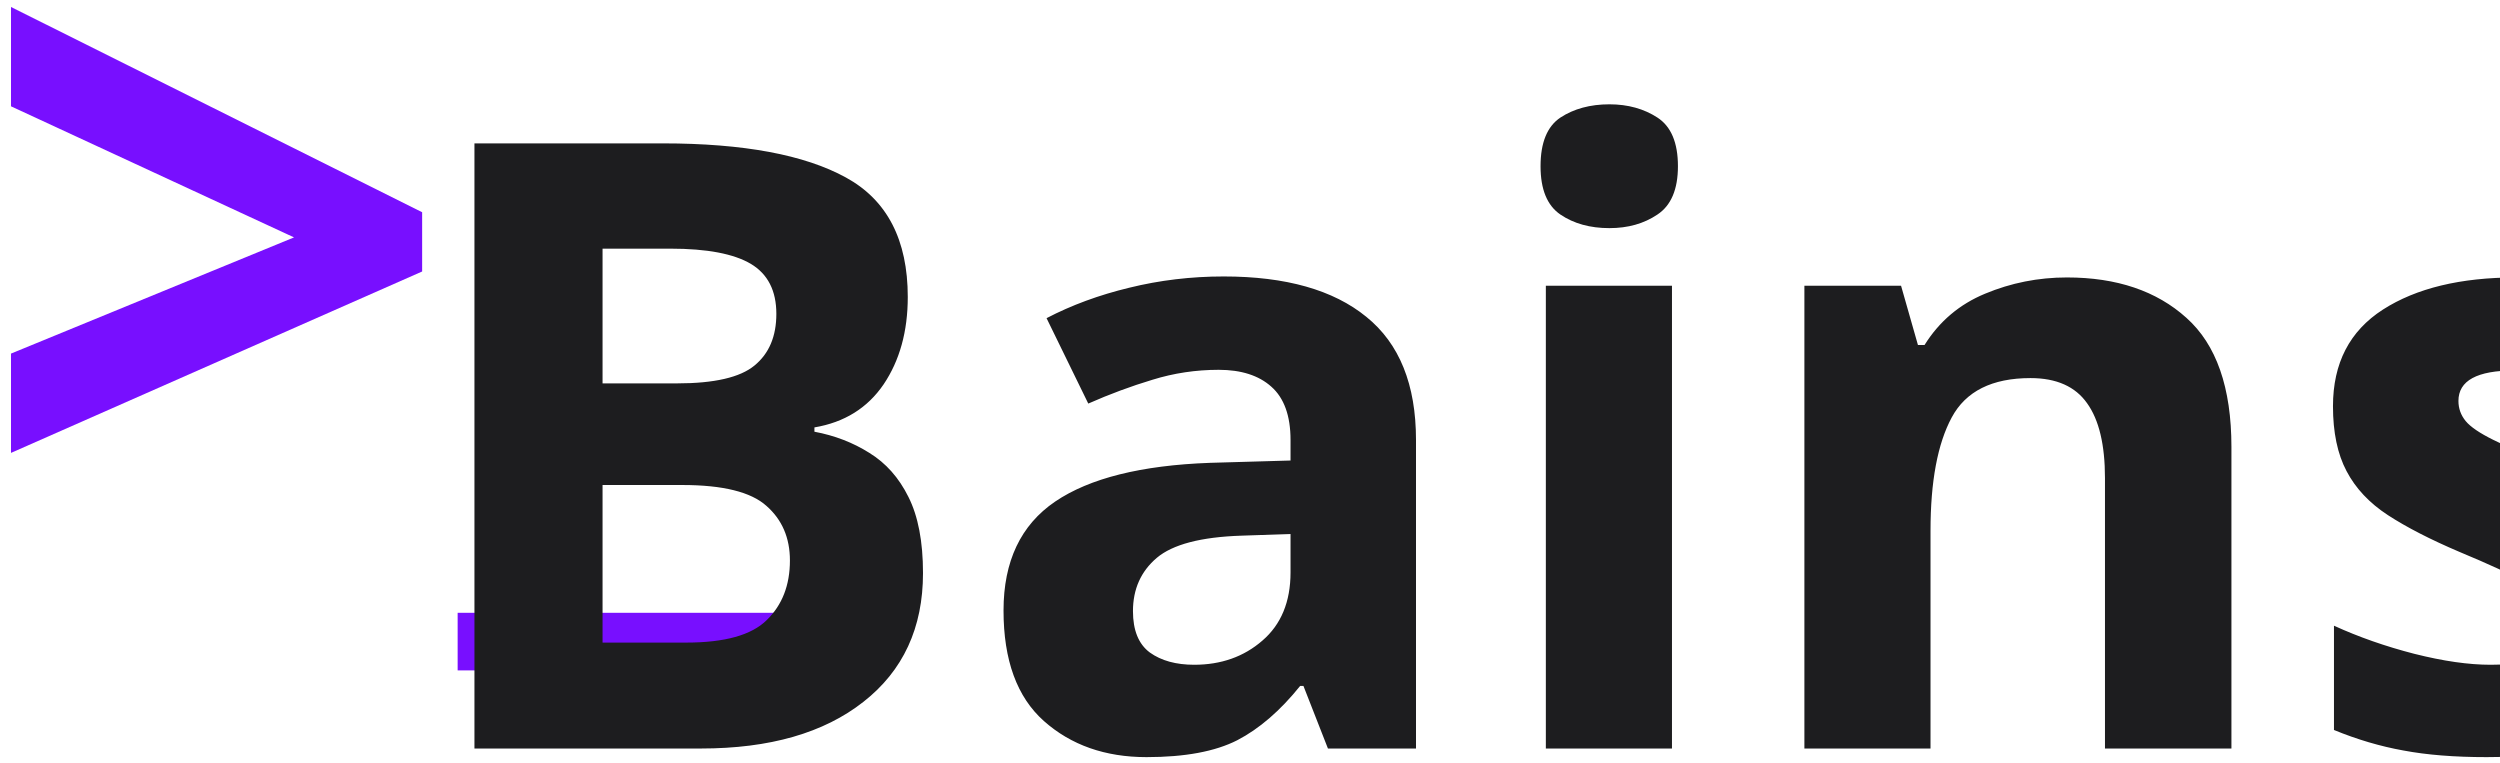
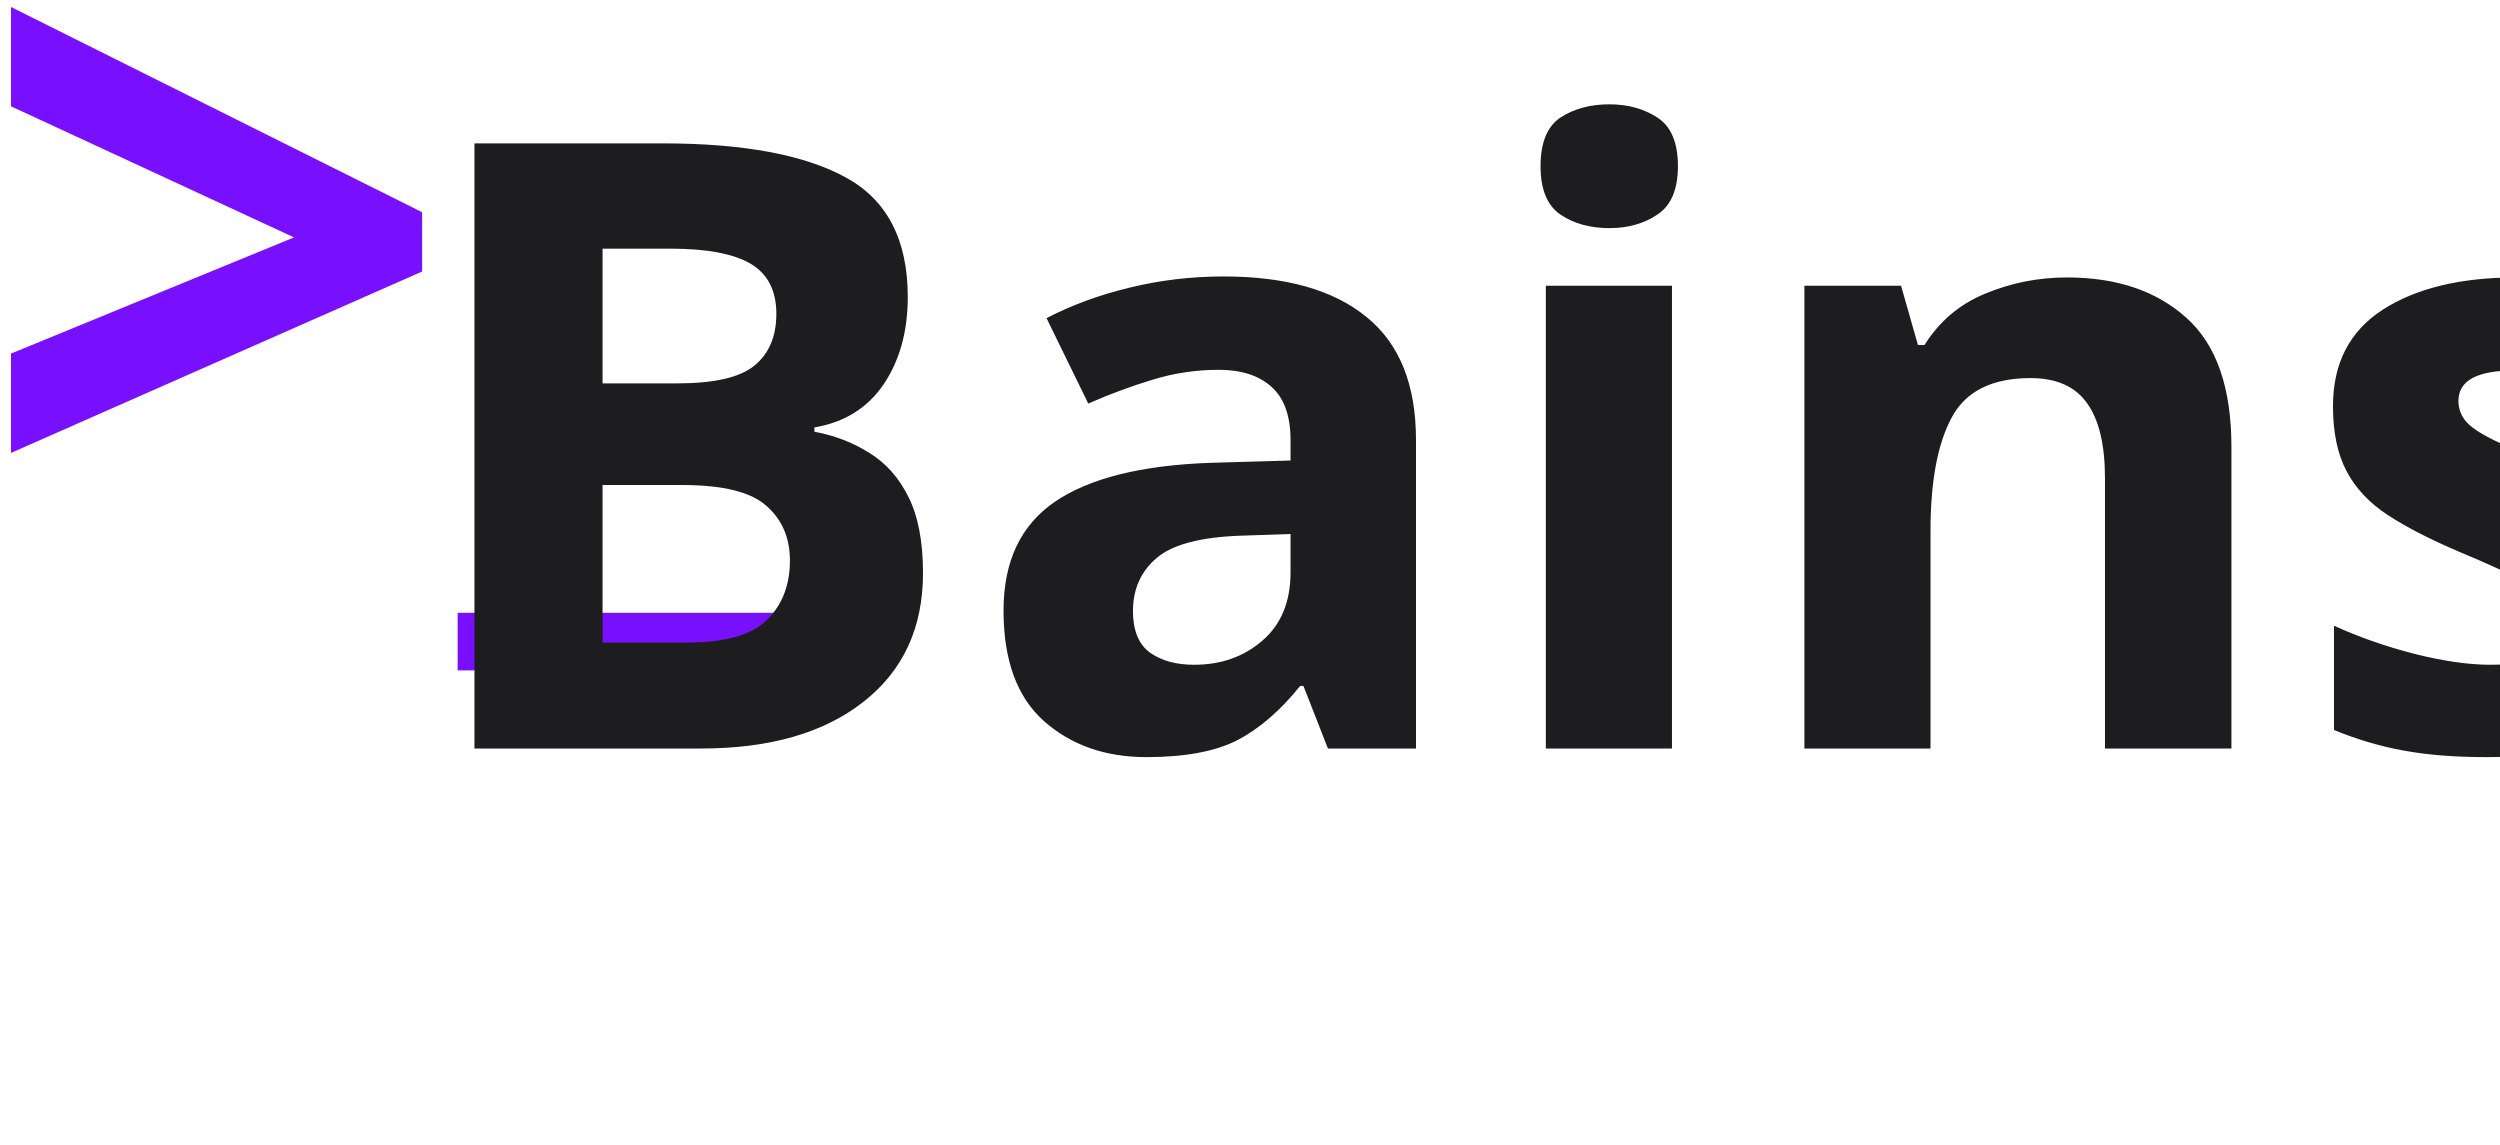
- <svg xmlns="http://www.w3.org/2000/svg" id="Logo" data-name="Logo" viewBox="0 0 118 36">
+ <svg xmlns="http://www.w3.org/2000/svg" id="Logo" data-name="Logo" viewBox="0 0 118 54">
  <defs>
    <style>
      .cls-1 {
        font-family: OldStandardTT-Bold, 'Old Standard TT';
        font-size: 40px;
        font-weight: 700;
      }

      .cls-2 {
        fill: #1d1d1f;
      }

      .cls-3 {
        fill: #780fff;
      }
    </style>
  </defs>
  <text class="cls-1" transform="translate(-1.2 35.33)">
    <tspan class="cls-3" x="0" y="-10">&gt;_</tspan>
    <tspan class="cls-2" x="20" y="0">Bains</tspan>
  </text>
</svg>
